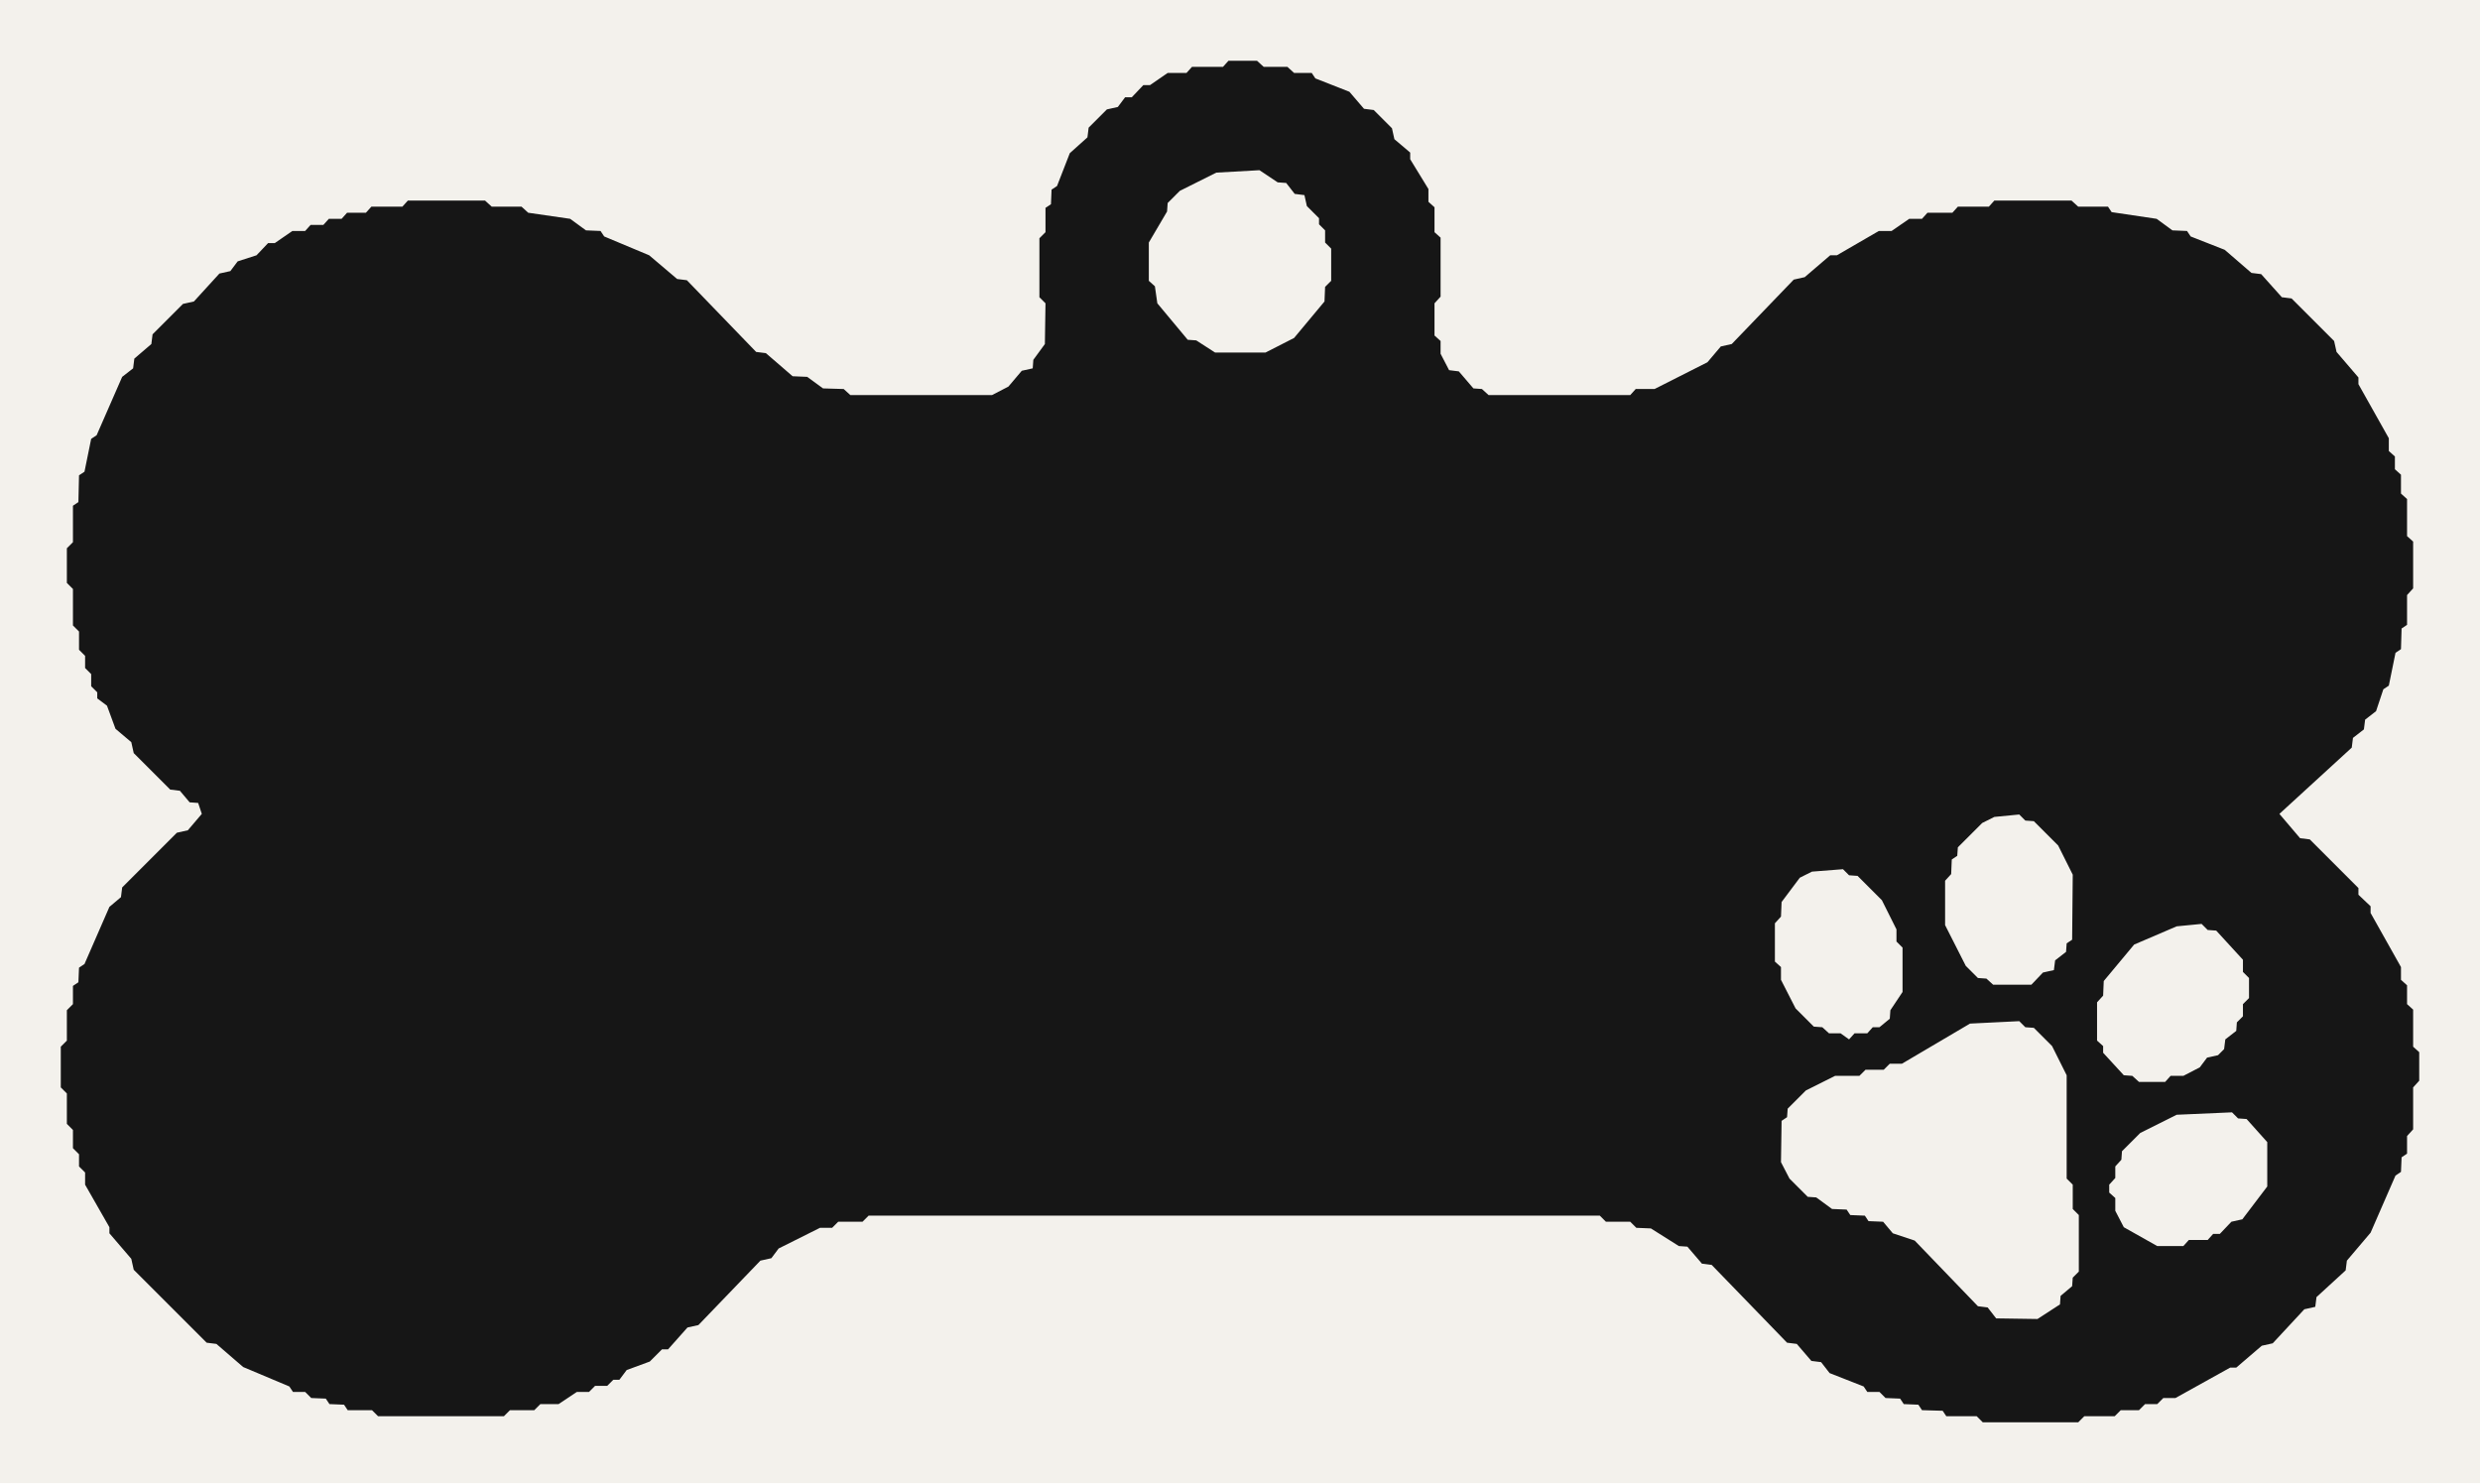
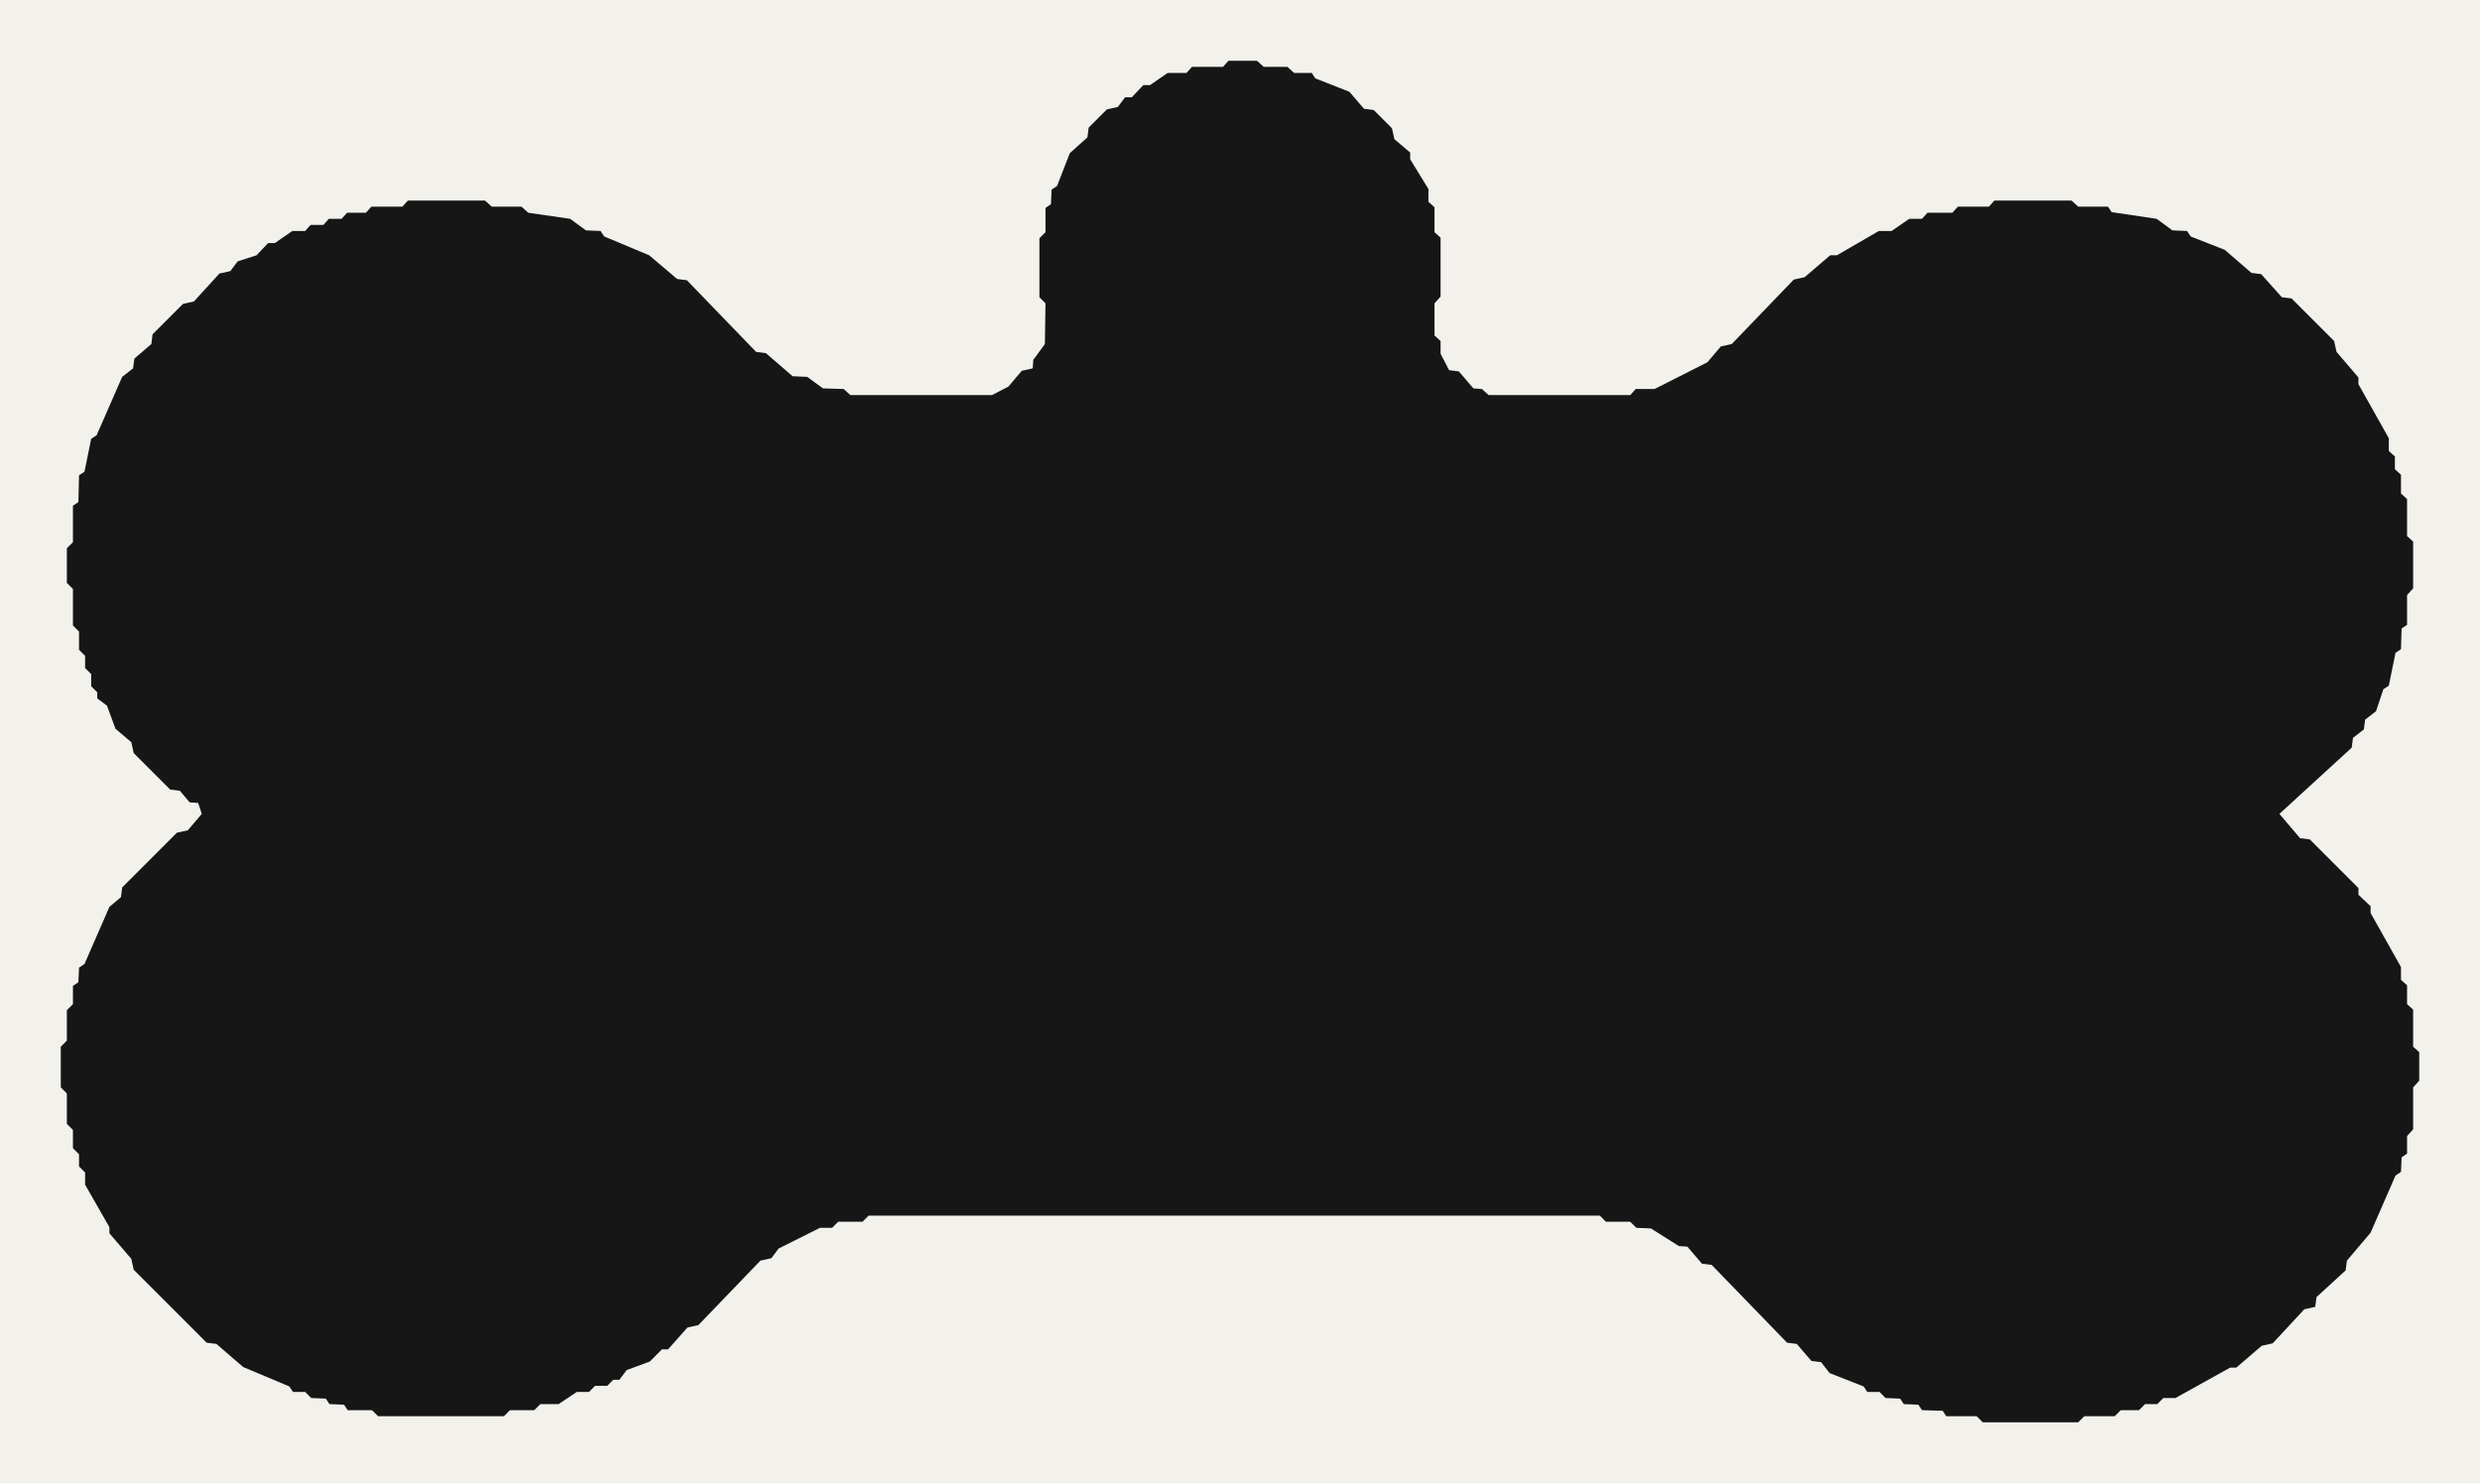
<svg xmlns="http://www.w3.org/2000/svg" viewBox="0 0 408 244" width="408" height="244" role="img">
  <rect width="408" height="244" fill="#f3f1ec" />
-   <path fill="#161616" fill-rule="evenodd" d="M206.8,10L207.9,11L211.8,11L212.9,12L215.8,12L216.4,12.9L222,15.1L224.4,17.9L226,18.1L229,21.1L229.4,22.9L232,25.1L232,26.2L235,31.1L235,33.2L236,34.1L236,38.2L237,39.1L237,48.8L236,49.9L236,55.2L237,56.1L237,58.2L238.4,60.9L240,61.1L242.4,63.9L243.8,64L244.9,65L268.2,65L269.1,64L272.2,64L280.9,59.6L283.1,57L284.9,56.6L295.1,46L296.9,45.6L301.1,42L302.2,42L309.1,38L311.2,38L314.1,36L316.2,36L317.1,35L321.2,35L322.1,34L327.2,34L328.1,33L340.8,33L341.9,34L346.8,34L347.4,34.9L354.8,36L357.4,37.9L359.8,38L360.4,38.9L366,41.1L370.4,44.9L372,45.1L375.4,48.9L377,49.1L384,56.1L384.4,57.9L388,62.1L388,63.2L393,72.1L393,74.2L394,75.1L394,77.2L395,78.1L395,81.2L396,82.1L396,88.2L397,89.1L397,96.8L396,97.9L396,102.8L395.1,103.4L395,106.8L394.1,107.4L393,112.8L392.1,113.4L390.9,117L389.1,118.4L388.9,120L387.1,121.4L386.9,123L375,133.9L378.4,137.9L380,138.1L388,146.1L388,147.2L390,149.1L390,150.2L395,159.1L395,161.2L396,162.1L396,165.2L397,166.1L397,172.2L398,173.1L398,177.8L397,178.9L397,185.8L396,186.9L396,189.8L395.1,190.4L395,192.8L394.1,193.4L390,202.8L386.1,207.4L385.9,209L381.1,213.4L380.9,215L379.1,215.4L373.9,221L372.1,221.4L367.9,225L366.9,225L357.9,230L355.9,230L354.9,231L352.9,231L351.9,232L348.9,232L347.9,233L342.9,233L341.9,234L326.2,234L325.2,233L320.2,233L319.6,232.1L316.2,232L315.6,231.1L313.2,231L312.6,230.1L310.2,230L309.2,229L307.2,229L306.6,228.1L301,225.9L299.6,224.1L298,223.9L295.6,221.1L294,220.9L281.6,208.1L280,207.9L277.6,205.1L276.2,205L271.6,202.1L269.2,202L268.2,201L264.2,201L263.2,200L142.9,200L141.9,201L137.9,201L136.9,202L134.9,202L128.1,205.4L126.9,207L125.1,207.4L114.9,218L113.1,218.4L109.9,222L108.9,222L106.9,224L103.1,225.4L101.9,227L100.9,227L99.9,228L97.9,228L96.9,229L94.9,229L91.9,231L88.9,231L87.9,232L83.9,232L82.9,233L62.2,233L61.2,232L57.2,232L56.6,231.1L54.2,231L53.6,230.1L51.2,230L50.2,229L48.2,229L47.6,228.1L40,224.9L35.6,221.1L34,220.9L22,208.9L21.6,207.1L18,202.9L18,201.9L14,194.9L14,192.9L13,191.9L13,189.9L12,188.9L12,185.9L11,184.9L11,179.9L10,178.9L10,172.2L11,171.2L11,166.2L12,165.2L12,162.2L12.9,161.6L13,159.2L13.9,158.6L18,149.2L19.9,147.6L20.1,146L29.1,137L30.9,136.6L33.2,133.9L32.6,132.1L31.2,132L29.6,130.1L28,129.9L22,123.9L21.6,122.1L19,119.9L17.6,116.1L16,114.9L16,113.9L15,112.9L15,110.9L14,109.9L14,107.9L13,106.9L13,103.9L12,102.9L12,96.9L11,95.9L11,90.2L12,89.2L12,83.2L12.9,82.6L13,78.2L13.9,77.6L15,72.2L15.9,71.6L20.1,62L21.9,60.6L22.1,59L24.9,56.6L25.1,55L30.1,50L31.9,49.6L36.1,45L37.9,44.6L39.1,43L42.2,42L44.1,40L45.2,40L48.1,38L50.2,38L51.1,37L53.2,37L54.1,36L56.2,36L57.1,35L60.2,35L61.1,34L66.2,34L67.1,33L79.8,33L80.9,34L85.8,34L86.9,35L93.8,36L96.4,37.9L98.8,38L99.4,38.9L106.8,42L111.4,45.9L113,46.1L124.4,57.9L126,58.1L130.4,61.9L132.8,62L135.4,63.9L138.8,64L139.9,65L163.2,65L165.9,63.6L168.1,61L169.9,60.6L170,59.2L171.9,56.6L172,49.9L171,48.9L171,39.2L172,38.2L172,34.2L172.9,33.6L173,31.2L173.9,30.6L176,25.2L178.9,22.6L179.1,21L182.1,18L183.9,17.6L185.1,16L186.2,16L188.1,14L189.2,14L192.1,12L195.2,12L196.1,11L201.2,11L202.1,10ZM324.1,168.4L312.9,175L310.9,175L309.9,176L306.9,176L305.9,177L301.9,177L297.1,179.4L294.1,182.4L294,183.8L293.1,184.4L293,191.2L294.4,193.9L297.4,196.9L298.8,197L301.4,198.9L303.8,199L304.4,199.9L306.8,200L307.4,200.9L309.8,201L311.4,202.9L315,204.1L325.4,214.9L327,215.1L328.4,216.9L335.2,217L338.9,214.6L339,213.2L340.9,211.6L341,210.2L342,209.2L342,199.9L341,198.9L341,194.9L340,193.9L340,176.9L337.6,172.1L334.6,169.1L333.2,169L332.2,168ZM200.1,28.4L194.1,31.4L192.1,33.4L192,34.8L189,39.9L189,46.2L190,47.1L190.4,49.9L195.4,55.9L196.8,56L199.9,58L208.2,58L212.9,55.6L217.9,49.6L218,47.2L219,46.2L219,40.9L218,39.9L218,37.9L217,36.9L217,35.9L215,33.9L214.6,32.1L213,31.9L211.6,30.1L210.2,30L207.2,28ZM358.1,152.4L351.1,155.4L346.1,161.4L346,163.8L345,164.9L345,171.2L346,172.1L346,173.2L349.4,176.9L350.8,177L351.9,178L356.2,178L357.1,177L359.2,177L361.9,175.6L363.1,174L364.9,173.6L365.9,172.6L366.1,171L367.9,169.6L368,168.2L369,167.2L369,165.2L370,164.2L370,160.9L369,159.9L369,157.9L364.6,153.1L363.2,153L362.2,152ZM328.1,134.4L326.1,135.4L322.1,139.4L322,140.8L321.1,141.4L321,143.8L320,144.9L320,152.2L323.4,158.9L325.4,160.9L326.8,161L327.9,162L334.2,162L336.1,160L337.9,159.6L338.1,158L339.9,156.6L340,155.2L340.9,154.6L341,143.9L338.6,139.1L334.6,135.1L333.2,135L332.2,134ZM298.1,143.4L296.1,144.4L293.1,148.4L293,150.8L292,151.9L292,158.2L293,159.1L293,161.2L295.4,165.9L298.4,168.9L299.8,169L300.9,170L302.8,170L304.2,171L305.1,170L307.2,170L308.1,169L309.2,169L310.9,167.6L311,166.2L313,163.2L313,155.9L312,154.9L312,152.9L309.6,148.1L305.6,144.1L304.2,144L303.2,143ZM358.1,183.4L352.1,186.4L349.1,189.4L349,190.8L348,191.9L348,193.8L347,194.9L347,196.2L348,197.1L348,199.2L349.4,201.9L354.9,205L359.2,205L360.1,204L363.2,204L364.1,203L365.2,203L367.1,201L368.9,200.6L373,195.2L373,187.9L369.6,184.1L368.2,184L367.2,183Z" />
+   <path fill="#161616" fill-rule="evenodd" d="M206.8,10L207.9,11L211.8,11L212.9,12L215.8,12L216.4,12.9L222,15.1L224.4,17.9L226,18.1L229,21.1L229.4,22.9L232,25.1L232,26.2L235,31.1L235,33.2L236,34.1L236,38.2L237,39.1L237,48.8L236,49.9L236,55.2L237,56.1L237,58.2L238.4,60.9L240,61.1L242.4,63.9L243.8,64L244.9,65L268.2,65L269.1,64L272.2,64L280.9,59.6L283.1,57L284.9,56.6L295.1,46L296.9,45.6L301.1,42L302.2,42L309.1,38L311.2,38L314.1,36L316.2,36L317.1,35L321.2,35L322.1,34L327.2,34L328.1,33L340.8,33L341.9,34L346.8,34L347.4,34.9L354.8,36L357.4,37.9L359.8,38L360.4,38.9L366,41.1L370.4,44.9L372,45.1L375.4,48.9L377,49.1L384,56.1L384.4,57.9L388,62.1L388,63.2L393,72.1L393,74.2L394,75.1L394,77.2L395,78.1L395,81.2L396,82.1L396,88.2L397,89.1L397,96.8L396,97.9L396,102.8L395.1,103.4L395,106.8L394.1,107.4L393,112.8L392.1,113.4L390.9,117L389.1,118.4L388.9,120L387.1,121.4L386.9,123L375,133.9L378.4,137.9L380,138.1L388,146.1L388,147.2L390,149.1L390,150.2L395,159.1L395,161.2L396,162.1L396,165.2L397,166.1L397,172.2L398,173.1L398,177.8L397,178.9L397,185.8L396,186.9L396,189.8L395.1,190.4L395,192.8L394.1,193.4L390,202.8L386.1,207.4L385.9,209L381.1,213.4L380.9,215L379.1,215.4L373.9,221L372.1,221.4L367.9,225L366.9,225L357.9,230L355.9,230L354.9,231L352.9,231L351.9,232L348.9,232L347.9,233L342.9,233L341.9,234L326.2,234L325.2,233L320.2,233L319.6,232.1L316.2,232L315.6,231.1L313.2,231L312.6,230.1L310.2,230L309.2,229L307.2,229L306.6,228.1L301,225.9L299.6,224.1L298,223.9L295.6,221.1L294,220.9L281.6,208.1L280,207.9L277.6,205.1L276.2,205L271.6,202.1L269.2,202L268.2,201L264.2,201L263.2,200L142.9,200L141.9,201L137.9,201L136.9,202L134.9,202L128.1,205.4L126.9,207L125.1,207.4L114.9,218L113.1,218.4L109.9,222L108.9,222L106.9,224L103.1,225.4L101.9,227L100.9,227L99.9,228L97.9,228L96.9,229L94.9,229L91.9,231L88.9,231L87.9,232L83.9,232L82.9,233L62.2,233L61.2,232L57.2,232L56.6,231.1L54.2,231L53.6,230.1L51.2,230L50.2,229L48.2,229L47.6,228.1L40,224.9L35.6,221.1L34,220.9L22,208.9L21.6,207.1L18,202.9L18,201.9L14,194.9L14,192.9L13,191.9L13,189.9L12,188.9L12,185.9L11,184.9L11,179.9L10,178.9L10,172.2L11,171.2L11,166.2L12,165.2L12,162.2L12.9,161.6L13,159.2L13.9,158.6L18,149.2L19.9,147.6L20.1,146L29.1,137L30.9,136.6L33.2,133.9L32.6,132.1L31.2,132L29.6,130.1L28,129.9L22,123.9L21.6,122.1L19,119.9L17.6,116.1L16,114.9L16,113.9L15,112.9L15,110.9L14,109.9L14,107.9L13,106.9L13,103.9L12,102.9L12,96.9L11,95.9L11,90.2L12,89.2L12,83.2L12.9,82.6L13,78.2L13.9,77.6L15,72.2L15.9,71.6L20.1,62L21.9,60.6L22.1,59L24.9,56.6L25.1,55L30.1,50L31.9,49.6L36.1,45L37.9,44.6L39.1,43L42.2,42L44.1,40L45.2,40L48.1,38L50.2,38L51.1,37L53.2,37L54.1,36L56.2,36L57.1,35L60.2,35L61.1,34L66.2,34L67.1,33L79.8,33L80.9,34L85.8,34L86.9,35L93.8,36L96.4,37.9L98.8,38L99.4,38.9L106.8,42L111.4,45.9L113,46.1L124.4,57.9L126,58.1L130.4,61.9L132.8,62L135.4,63.9L138.8,64L139.9,65L163.2,65L165.9,63.6L168.1,61L169.9,60.6L170,59.2L171.9,56.6L172,49.9L171,48.9L171,39.2L172,38.2L172,34.2L172.9,33.6L173,31.2L173.9,30.6L176,25.2L178.9,22.6L179.1,21L182.1,18L183.9,17.6L185.1,16L186.2,16L188.1,14L189.2,14L192.1,12L195.2,12L196.1,11L201.2,11L202.1,10Z" />
</svg>
